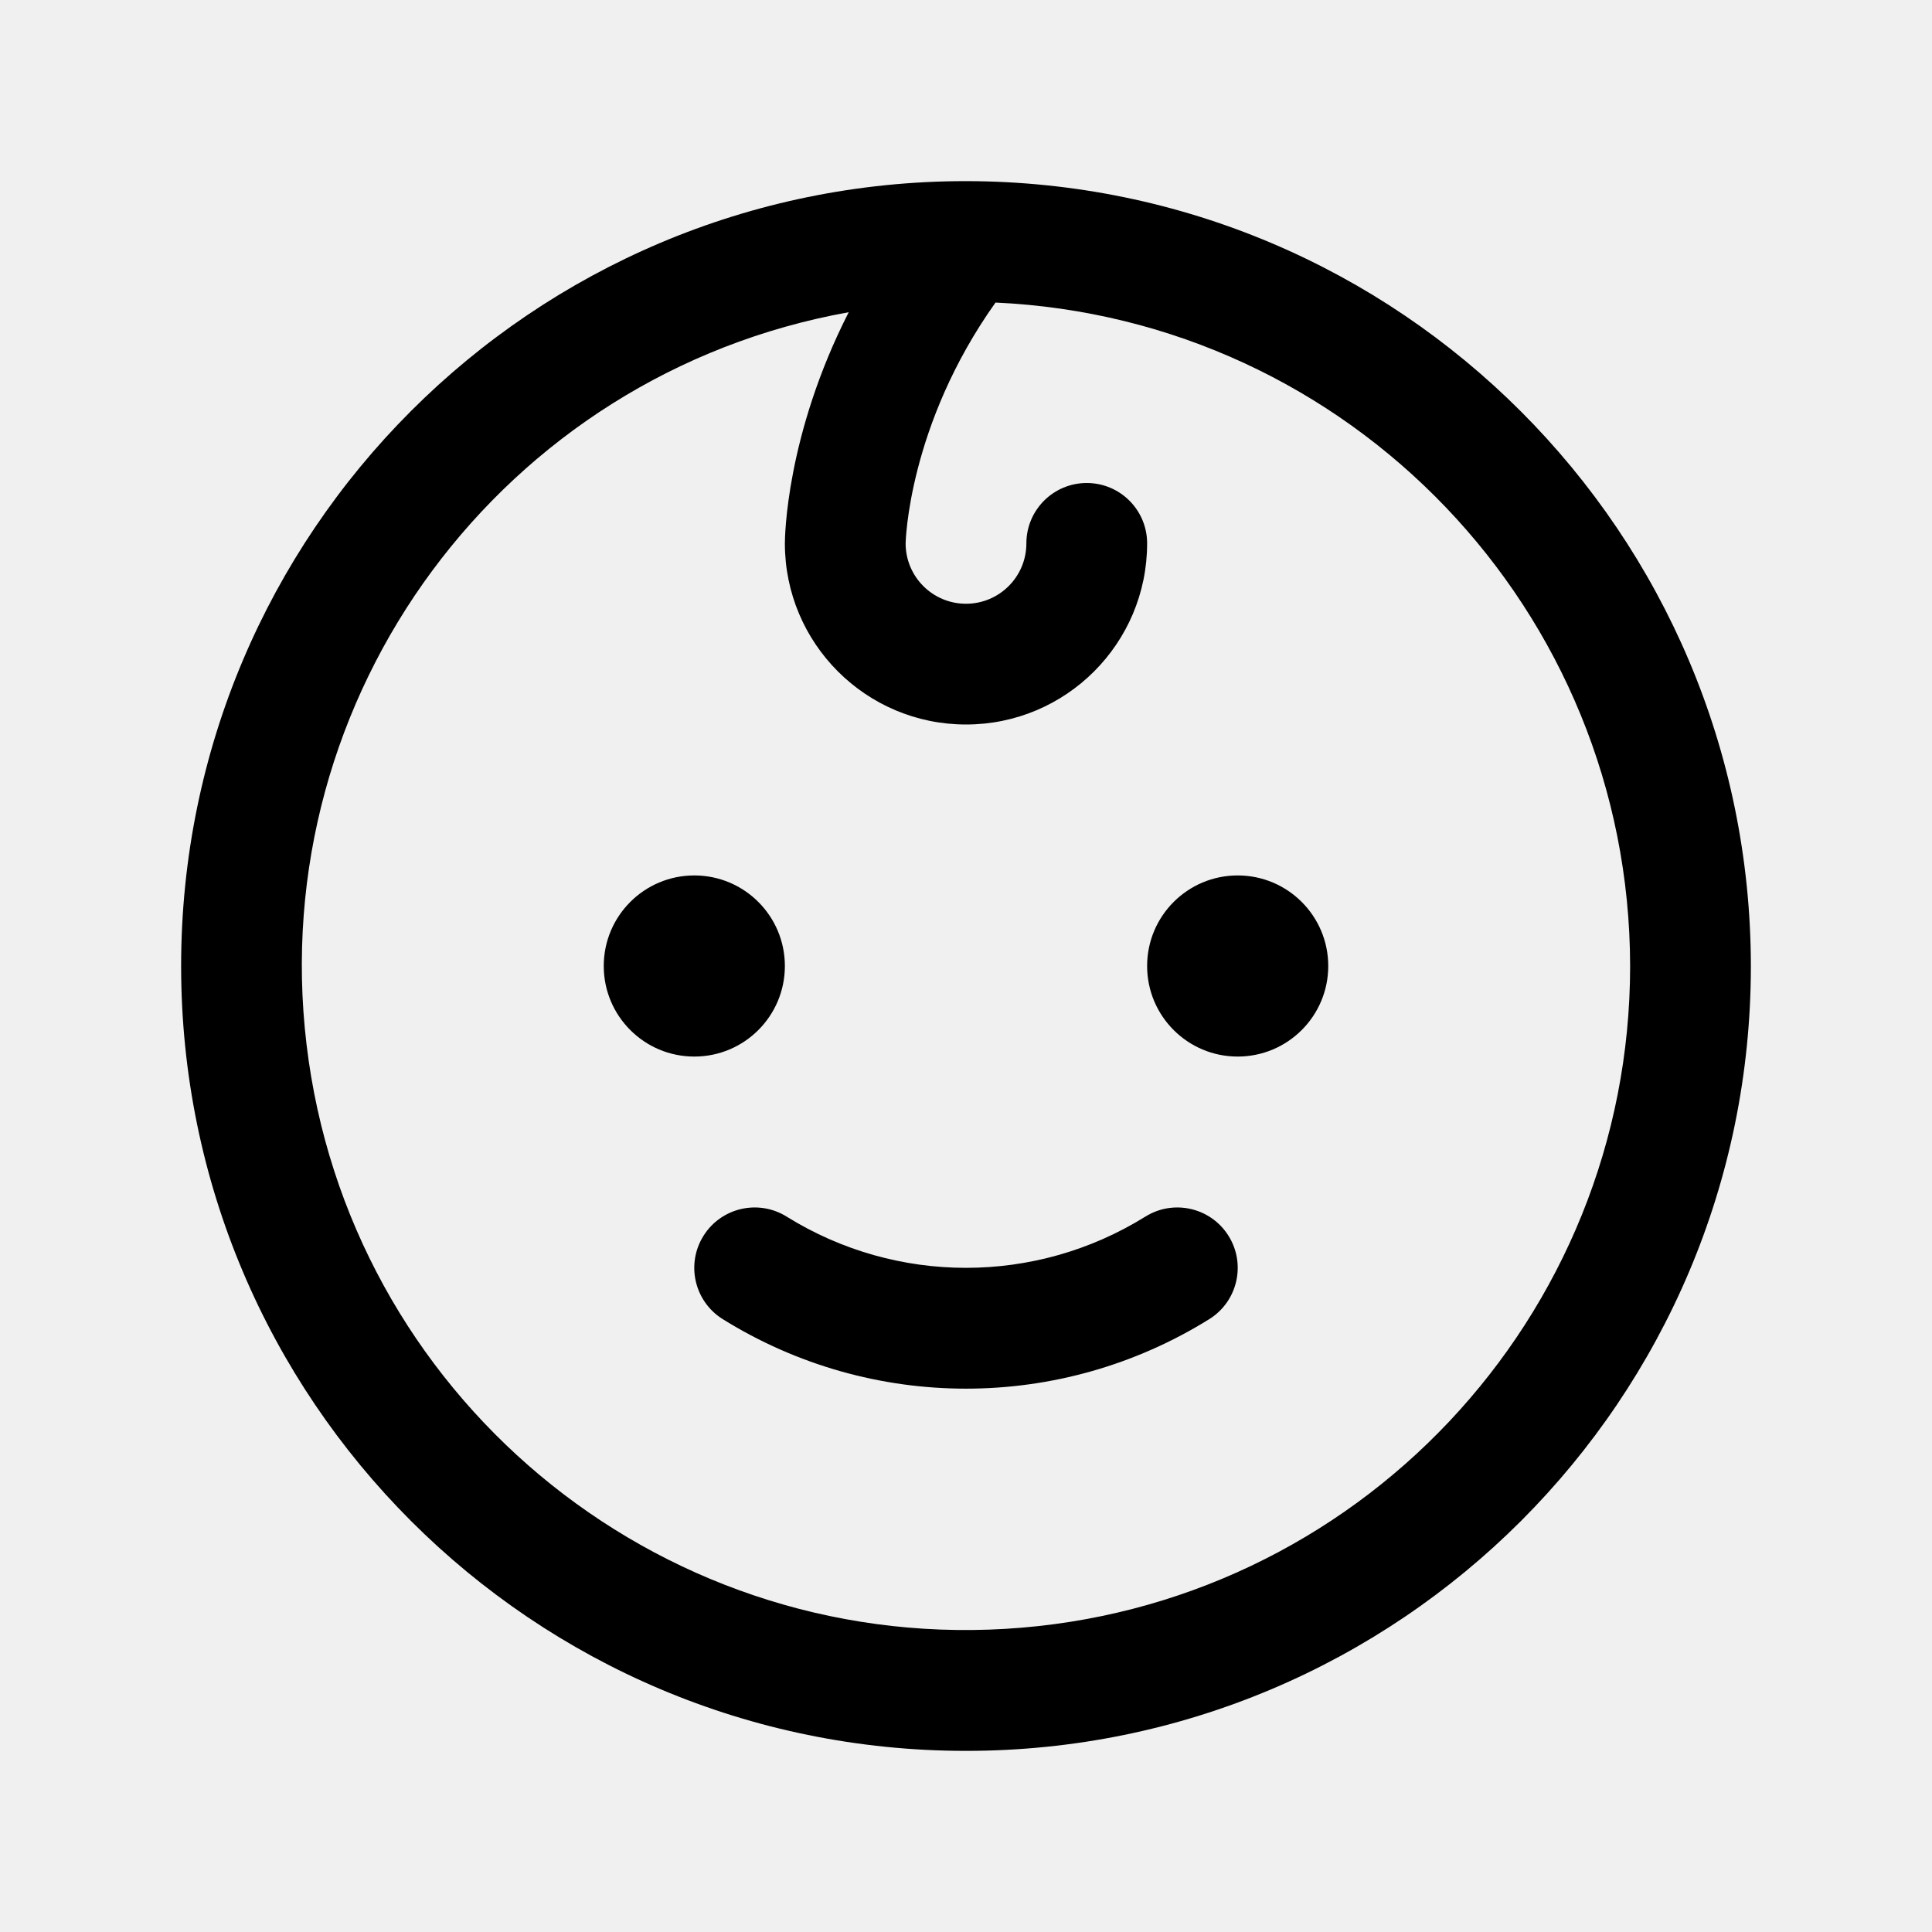
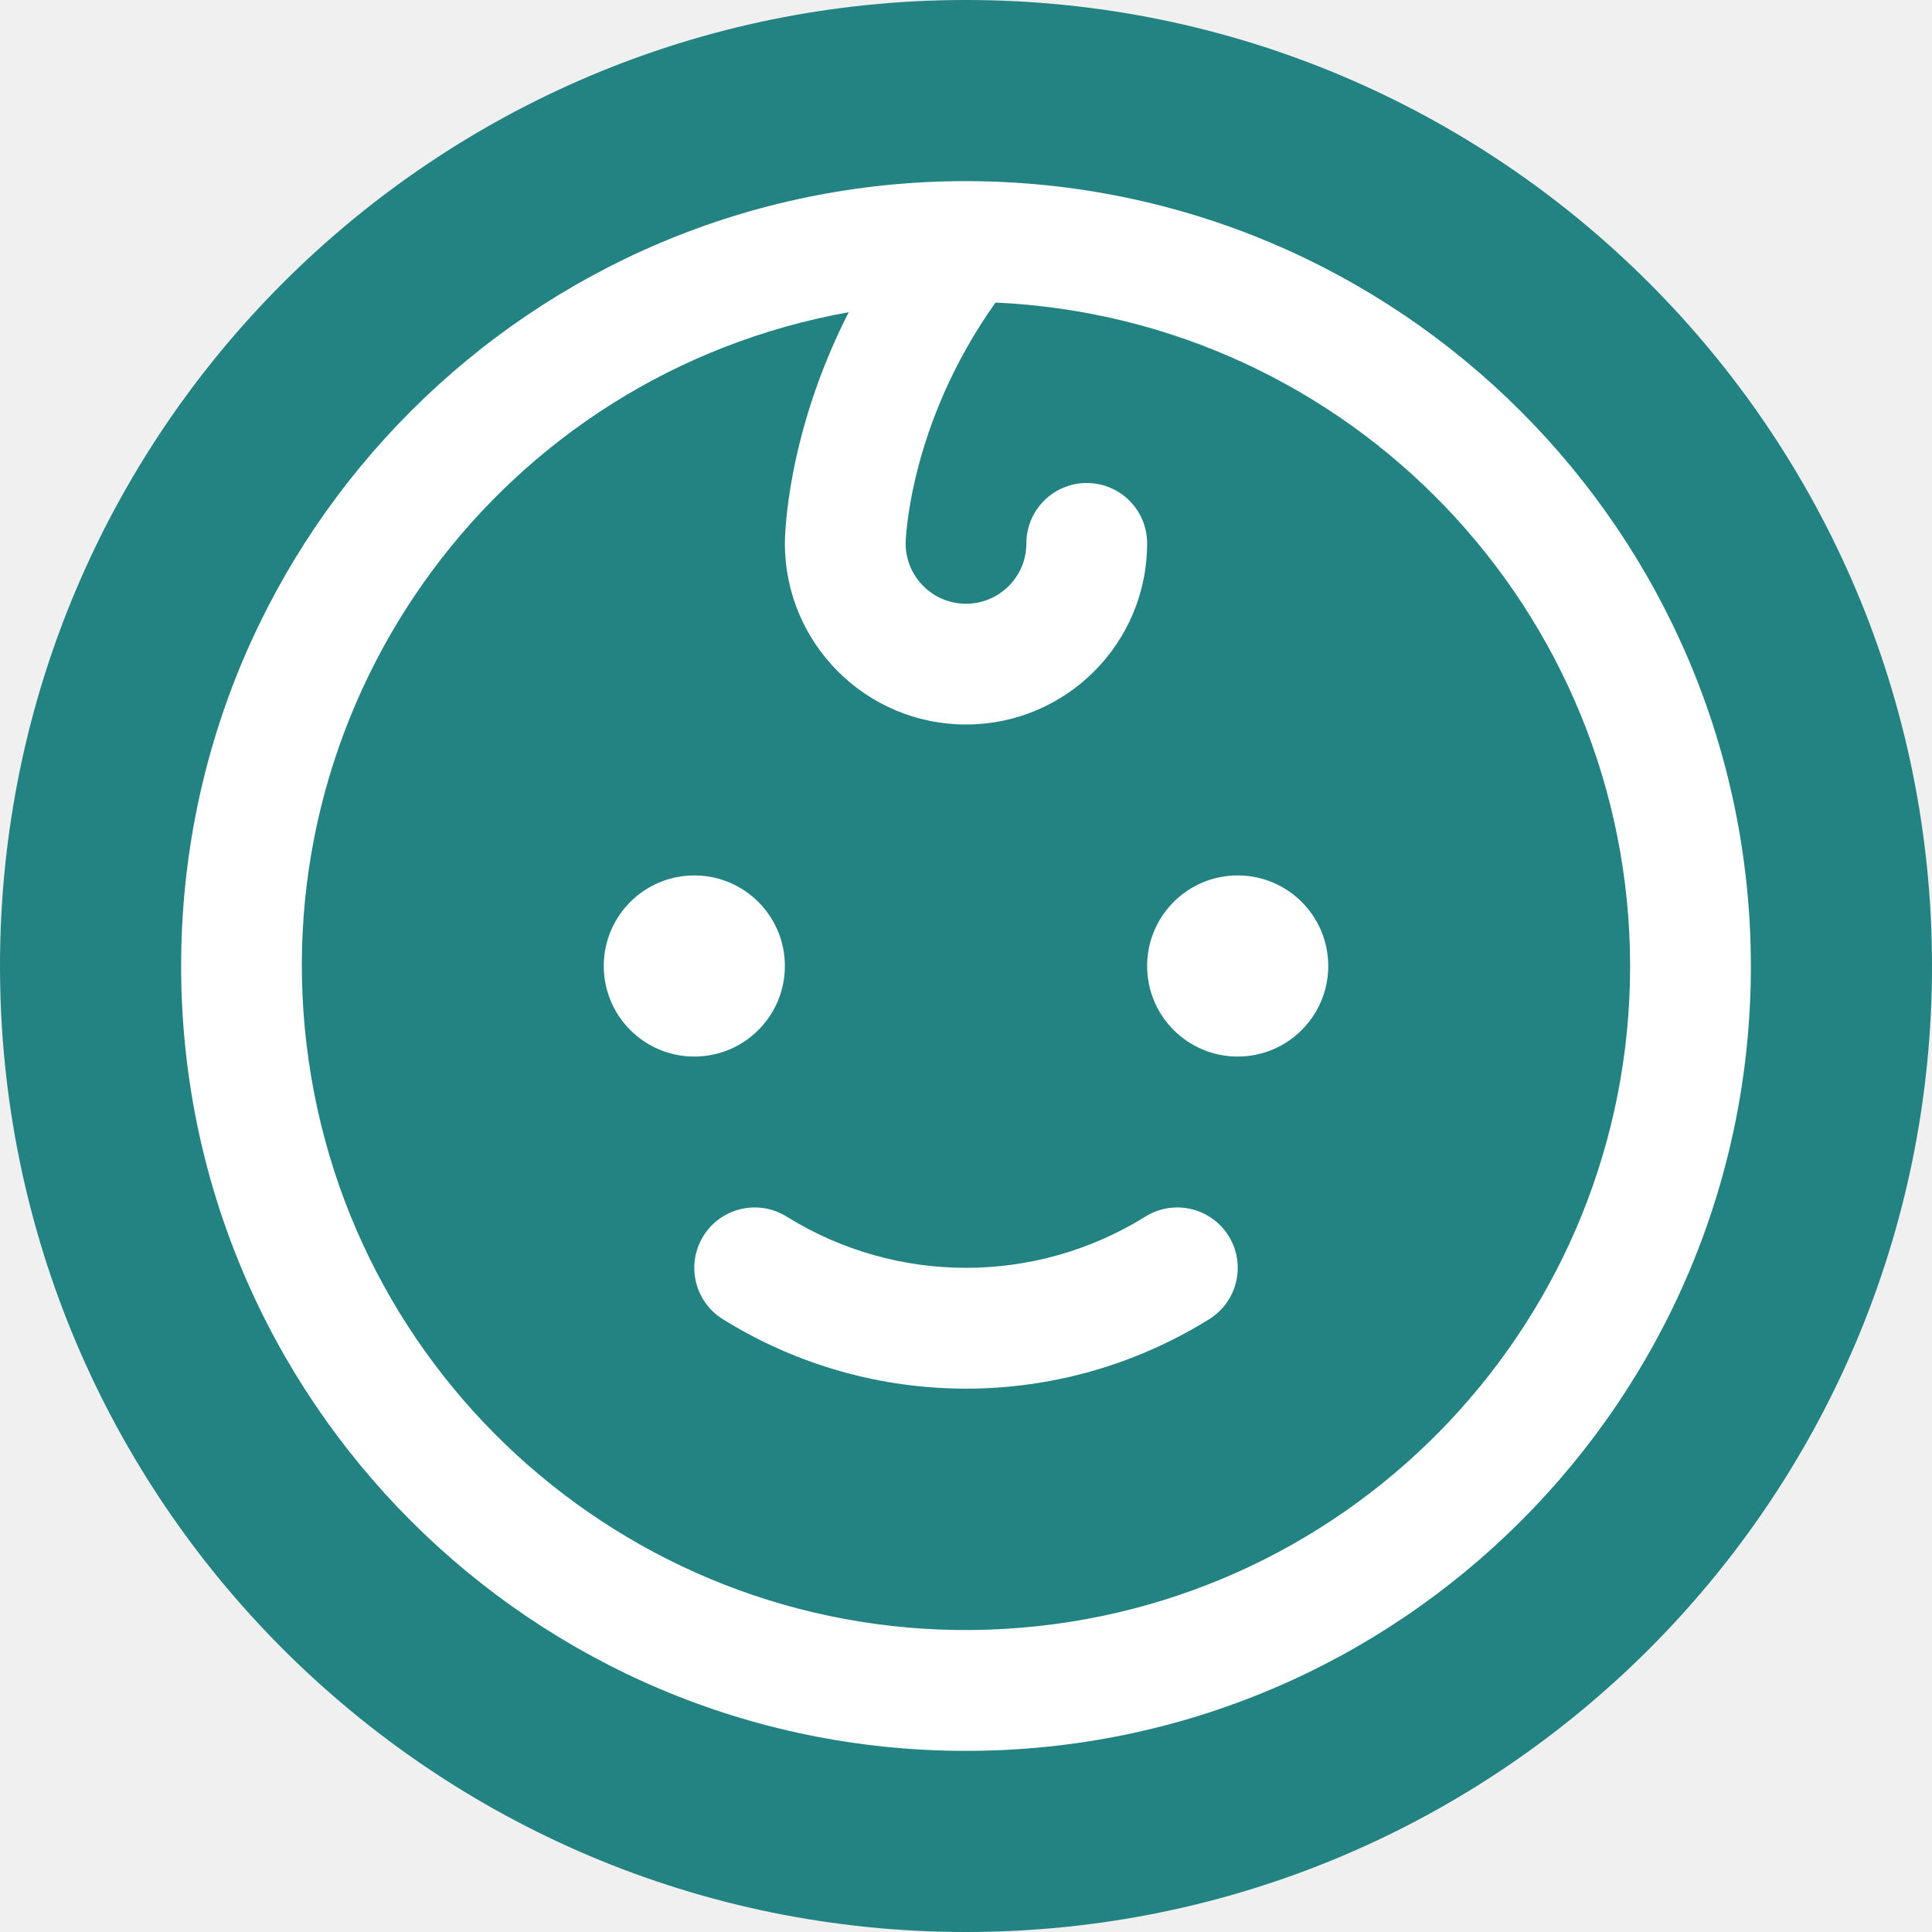
- <svg xmlns="http://www.w3.org/2000/svg" stroke="currentColor" fill="currentColor" stroke-width="0" viewBox="0 0 256 256" height="200px" width="200px">
-   <path d="M92,140a12,12,0,1,1,12-12A12,12,0,0,1,92,140Zm72-24a12,12,0,1,0,12,12A12,12,0,0,0,164,116Zm-12.27,45.23a45,45,0,0,1-47.46,0,8,8,0,0,0-8.54,13.54,61,61,0,0,0,64.54,0,8,8,0,0,0-8.54-13.54ZM232,128A104,104,0,1,1,128,24,104.11,104.11,0,0,1,232,128Zm-16,0a88.11,88.11,0,0,0-84.09-87.91C120.32,56.38,120,71.88,120,72a8,8,0,0,0,16,0,8,8,0,0,1,16,0,24,24,0,0,1-48,0c0-.73.13-14.3,8.46-30.63A88,88,0,1,0,216,128Z" />
+ <svg xmlns="http://www.w3.org/2000/svg" stroke="currentColor" fill="currentColor" stroke-width="0" viewBox="0 0 256 256" height="200px" width="200px" version="1.1" id="svg4">
+   <defs id="defs8" />
+   <circle style="fill:#238282;fill-opacity:1;stroke-width:0" id="path218" cx="128" cy="128" r="128" />
+   <path d="m 92.001,139.999 a 12,12 0 1 1 12,-12 12,12 0 0 1 -12,12 z m 72,-24 a 12,12 0 1 0 12,12 12,12 0 0 0 -12,-12 z m -12.27,45.23 a 45,45 0 0 1 -47.46,0 8.004,8.004 0 0 0 -8.54,13.54 61,61 0 0 0 64.54,0 8.004,8.004 0 0 0 -8.54,-13.54 z m 80.27,-33.23 a 104,104 0 1 1 -104,-104 104.11,104.11 0 0 1 104,104 z m -16,0 a 88.11,88.11 0 0 0 -84.09,-87.91 c -11.59,16.29 -11.91,31.79 -11.91,31.91 a 8,8 0 0 0 16,0 8,8 0 0 1 16,0 24,24 0 0 1 -48,0 c 0,-0.73 0.13,-14.3 8.46,-30.63 a 88,88 0 1 0 103.54,86.63 z" id="path2" style="fill:#ffffff" />
</svg>
